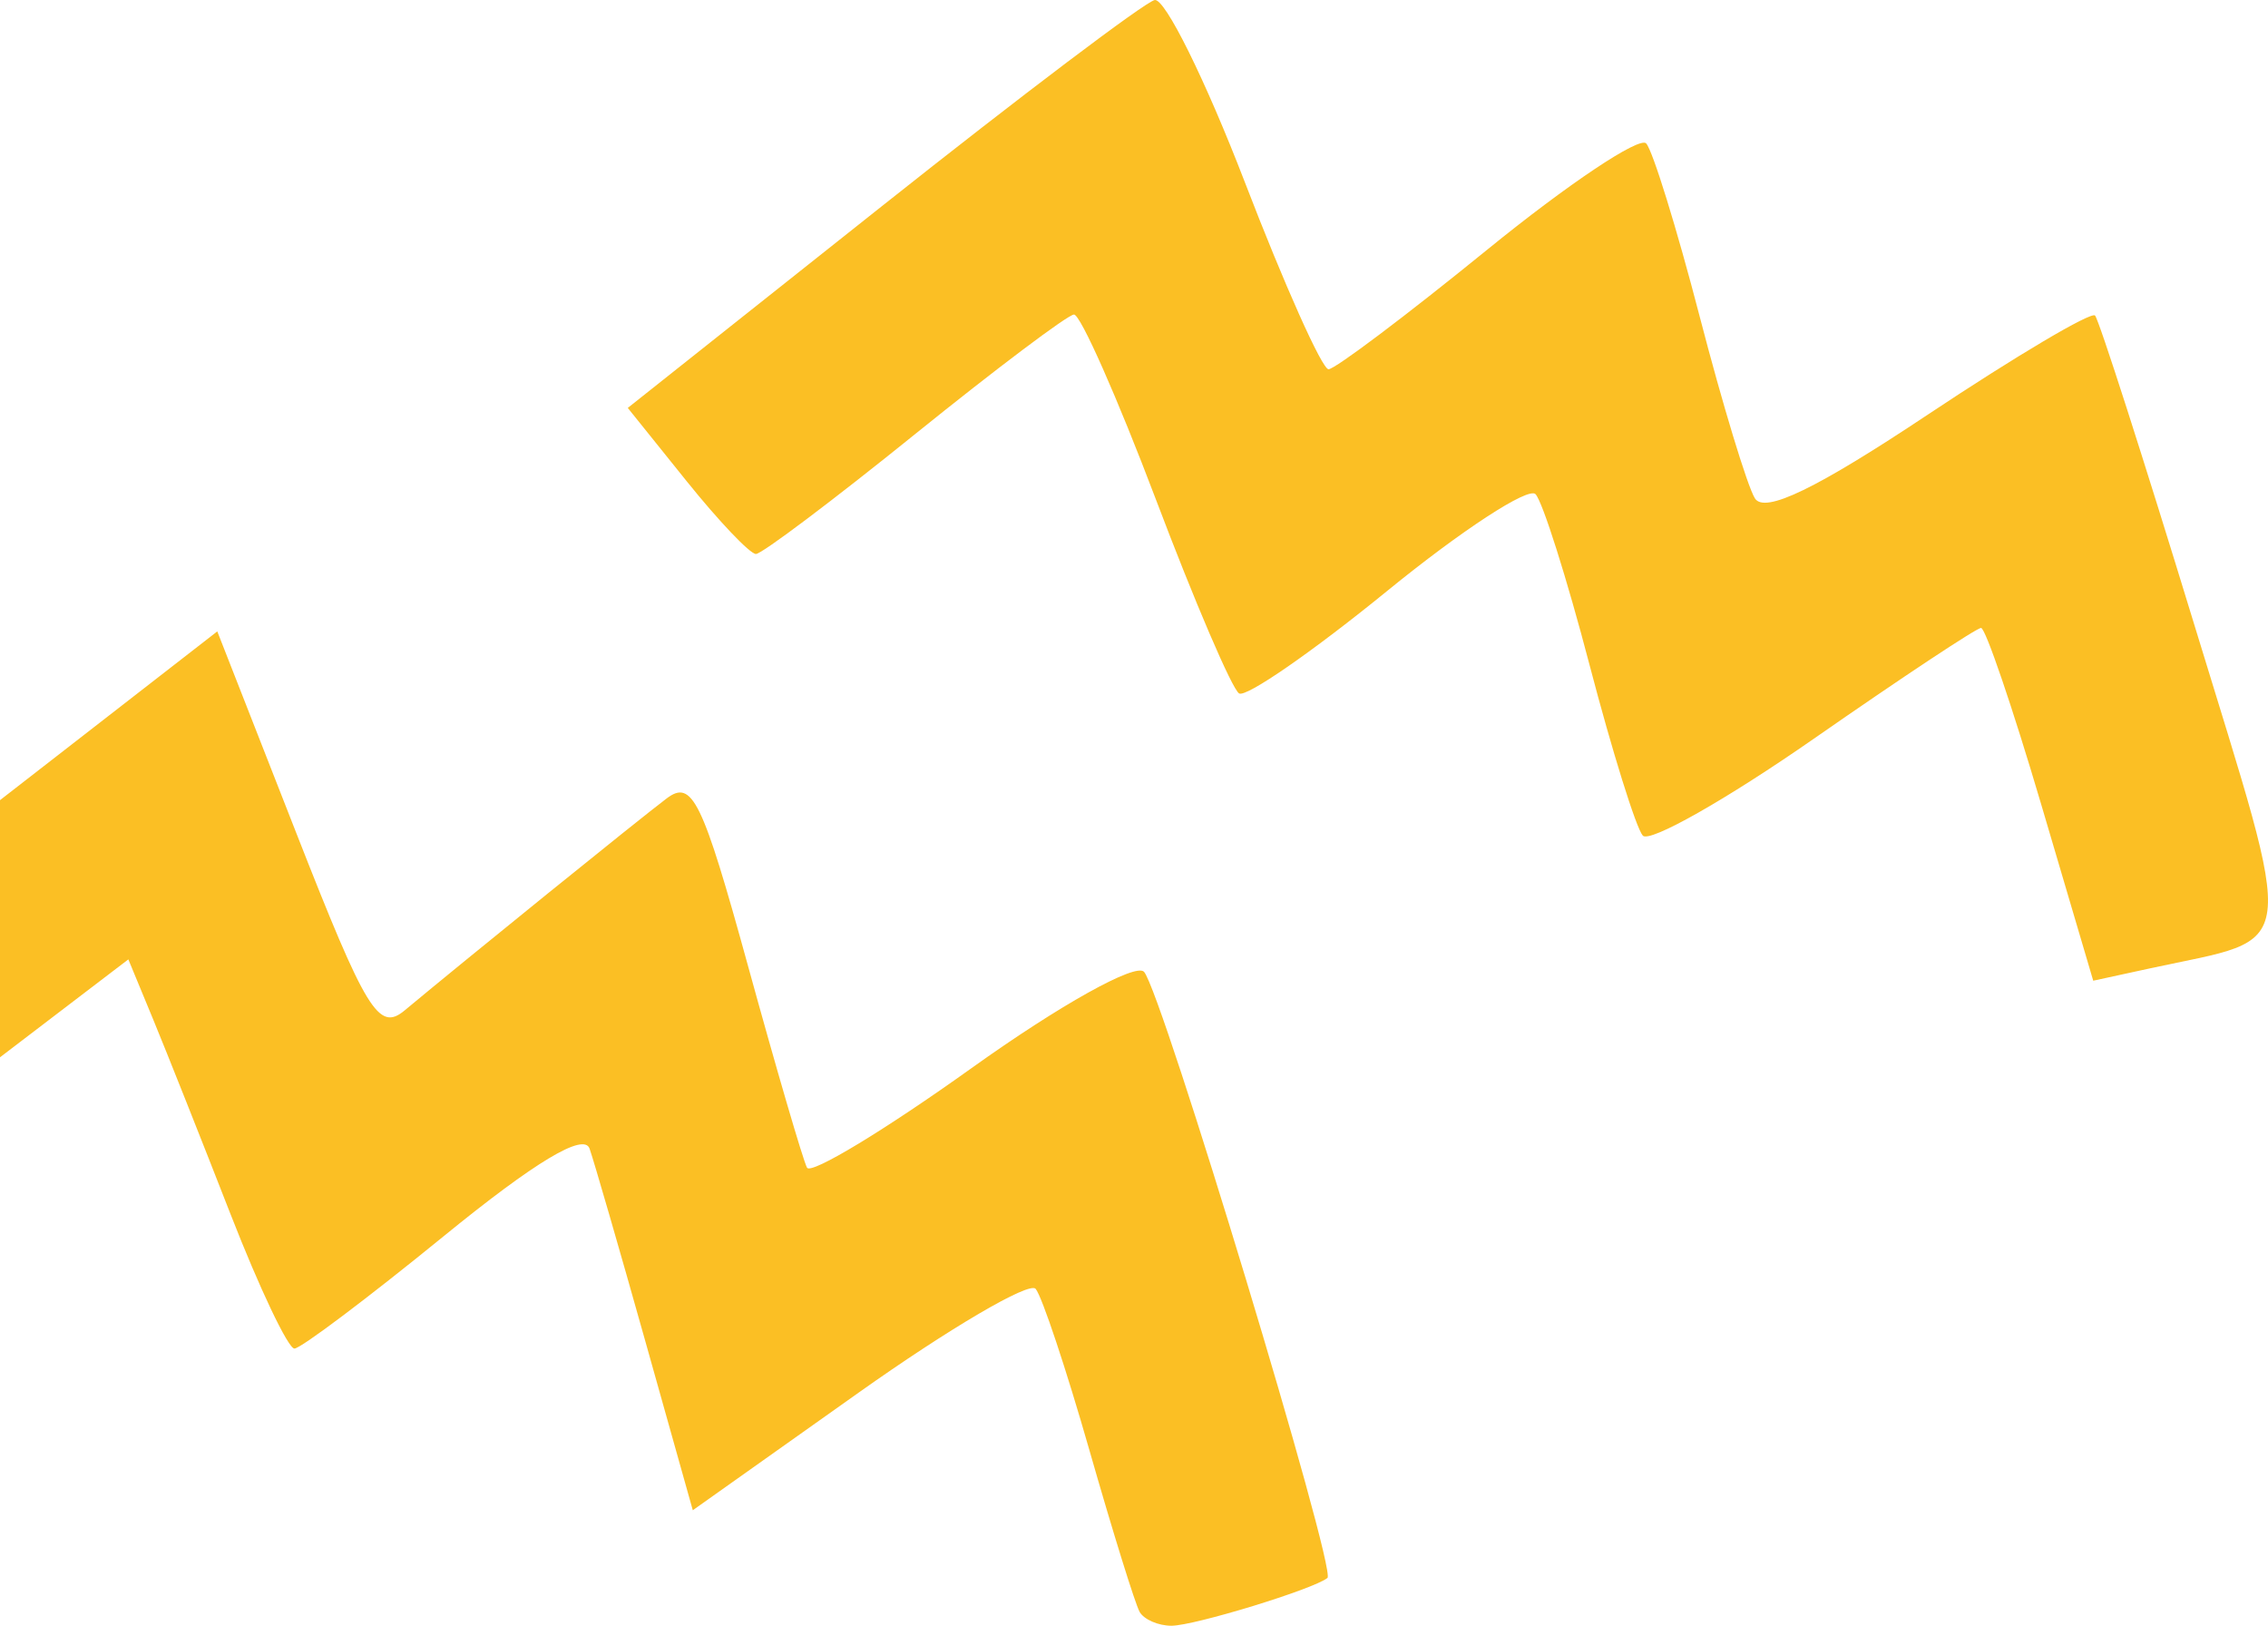
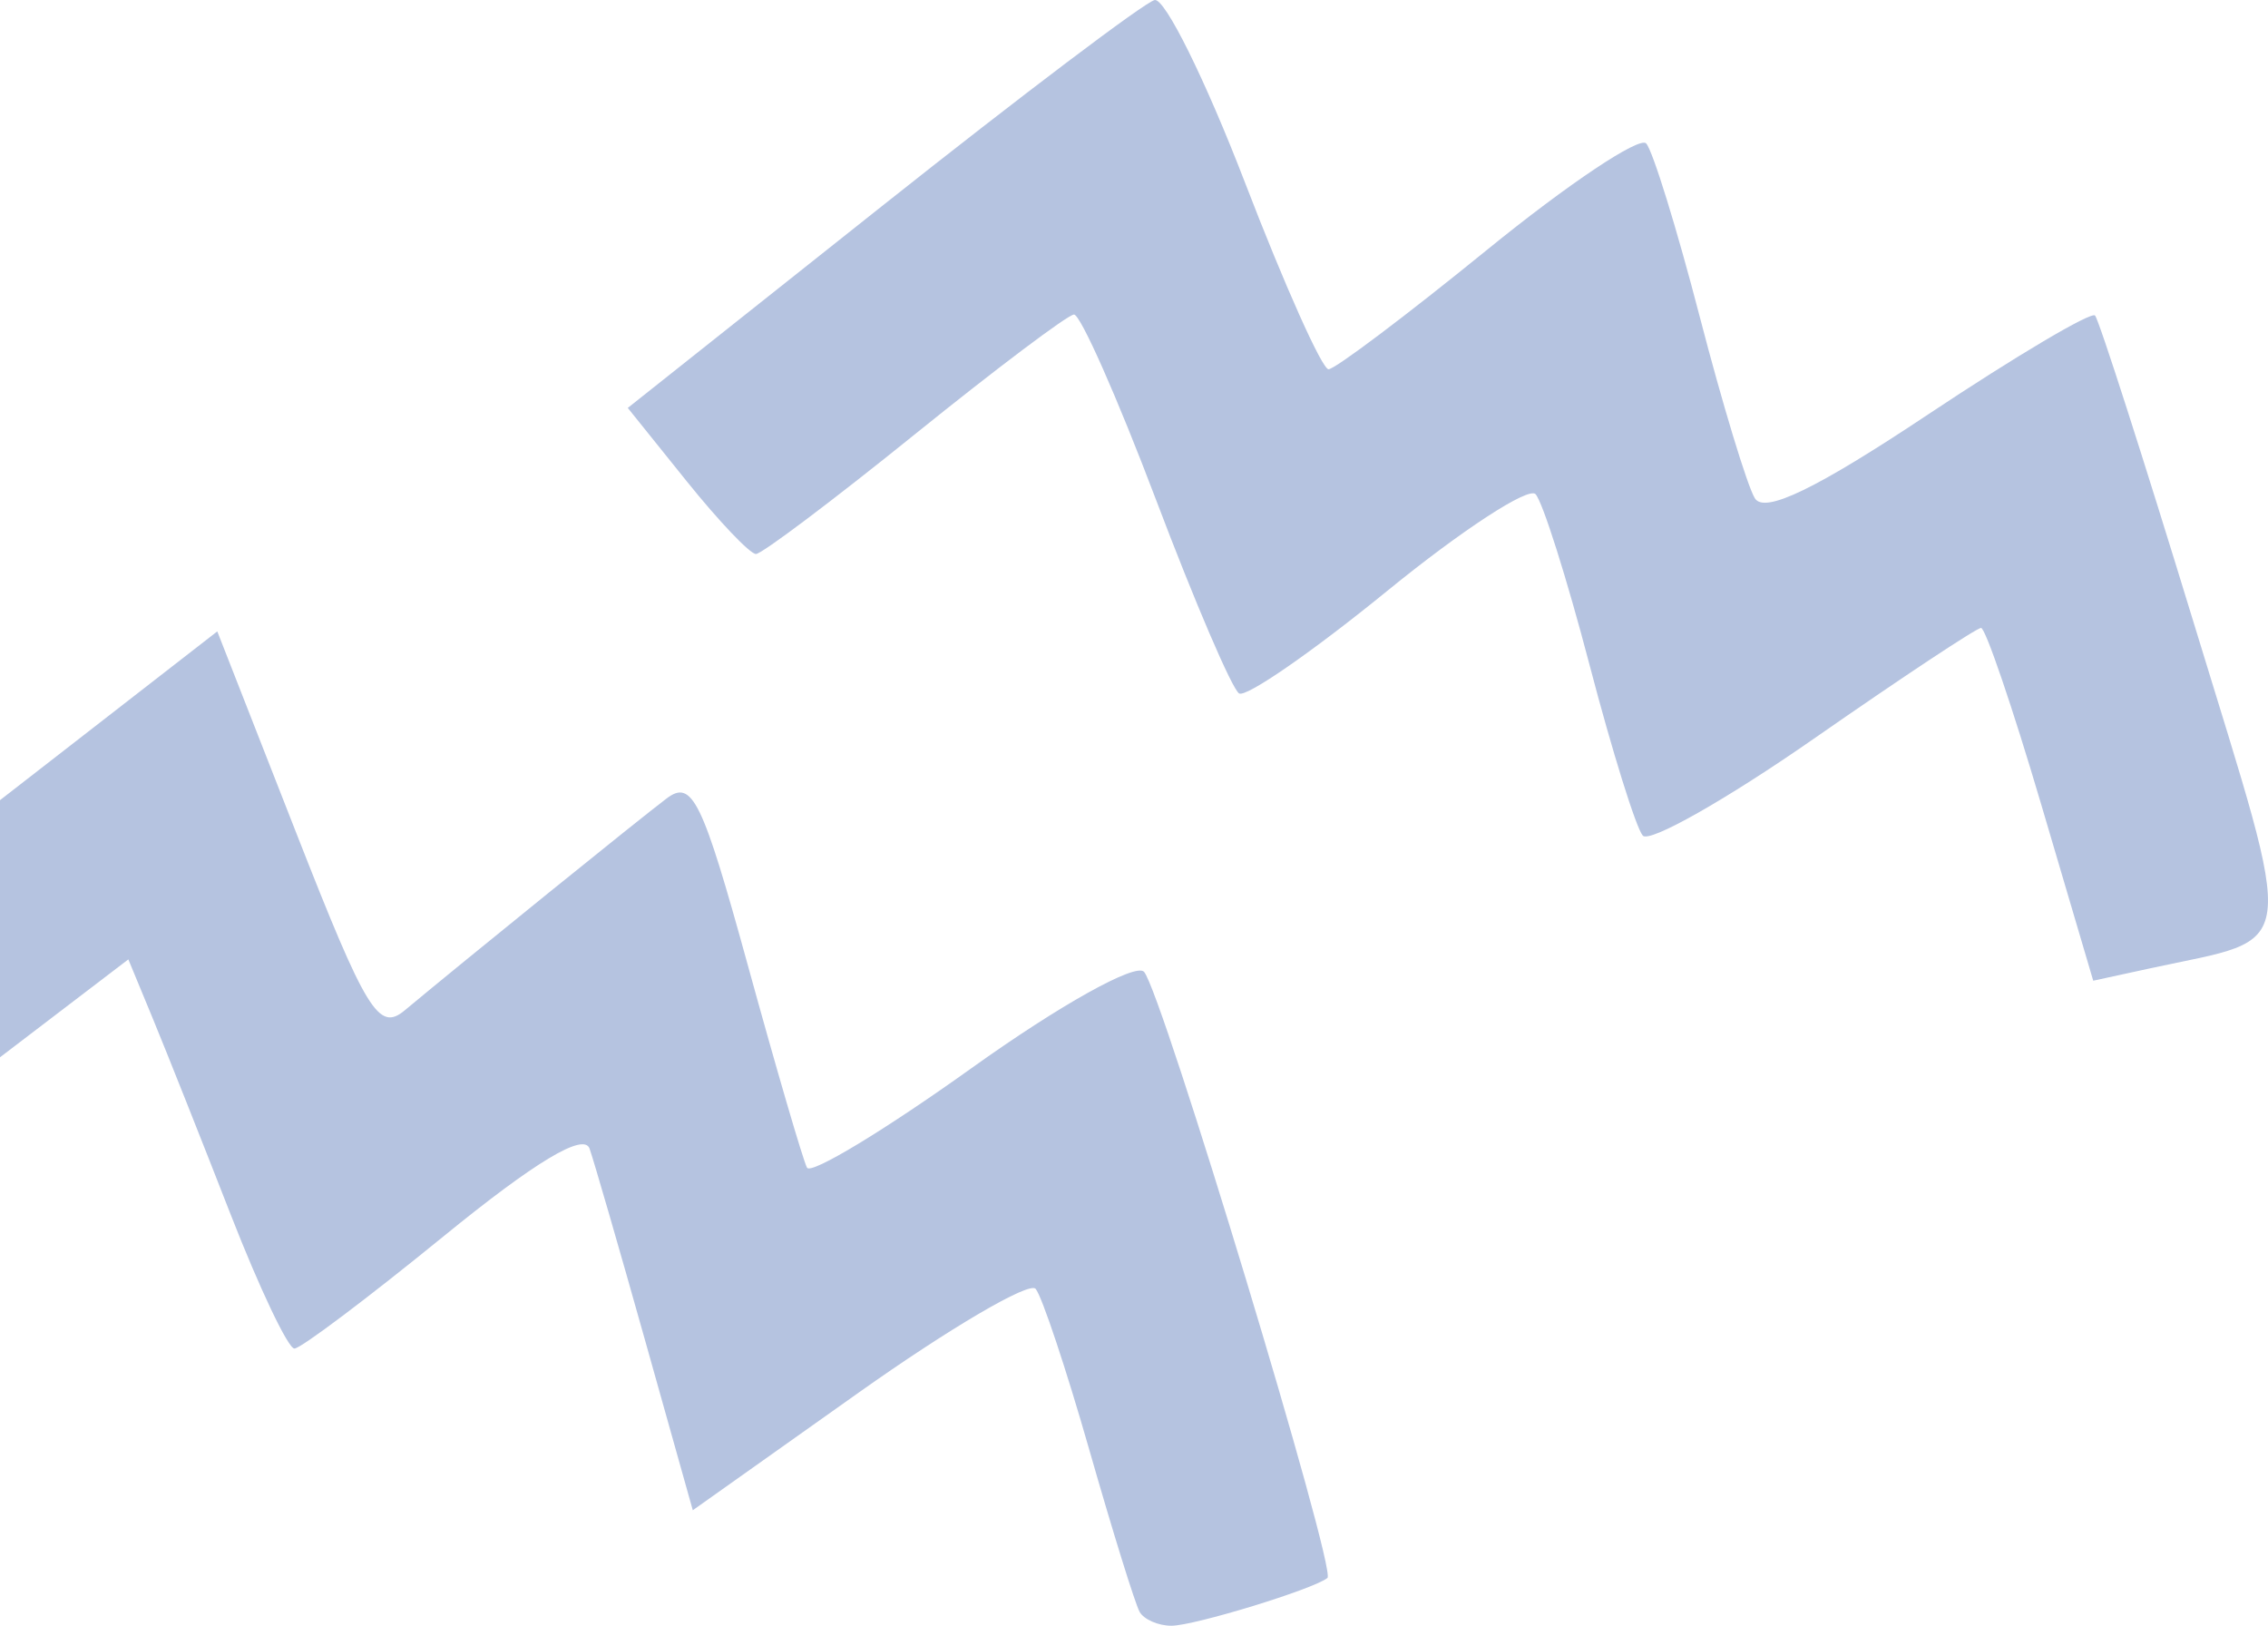
<svg xmlns="http://www.w3.org/2000/svg" version="1.1" id="svg2" width="122.766" height="87.983" viewBox="0 0 122.766 87.983">
  <defs id="defs6" />
  <g id="g8" transform="translate(0,-709.7143)">
-     <path d="m 61.688,796.948 c -0.237,-0.412 -1.46,-4.35 -2.719,-8.75 -1.259,-4.4 -2.569,-8.33 -2.911,-8.733 -0.342,-0.403 -4.658,2.128 -9.59,5.625 l -8.967,6.358 -2.564,-9.125 c -1.41,-5.019 -2.771,-9.719 -3.024,-10.446 -0.306,-0.879 -2.954,0.712 -7.908,4.75 -4.097,3.339 -7.727,6.071 -8.068,6.071 -0.341,0 -1.893,-3.263 -3.449,-7.25 -1.556,-3.987 -3.439,-8.726 -4.184,-10.531 L 6.947,761.636 3.474,764.285 0,766.935 v -6.958 -6.958 l 5.881,-4.567 5.881,-4.567 4.278,10.917 c 3.791,9.673 4.459,10.766 5.869,9.591 3.234,-2.697 12.641,-10.308 14.174,-11.466 1.387,-1.048 1.933,0.075 4.4,9.038 1.549,5.629 2.989,10.553 3.2,10.943 0.211,0.39 4.221,-2.036 8.91,-5.39 4.761,-3.406 8.883,-5.706 9.333,-5.209 0.962,1.061 10.442,32.383 9.928,32.803 -0.741,0.606 -7.21,2.587 -8.446,2.587 -0.71,0 -1.485,-0.338 -1.722,-0.75 z m 48.8,-43.704 c -1.55,-5.25 -3.015,-9.546 -3.254,-9.546 -0.239,0 -4.309,2.696 -9.044,5.99 -4.735,3.295 -8.905,5.657 -9.266,5.25 -0.362,-0.407 -1.659,-4.565 -2.883,-9.24 -1.224,-4.675 -2.54,-8.833 -2.923,-9.24 -0.383,-0.407 -3.995,1.948 -8.027,5.235 -4.032,3.286 -7.641,5.783 -8.02,5.549 -0.379,-0.234 -2.403,-4.952 -4.498,-10.485 -2.095,-5.532 -4.093,-10.041 -4.44,-10.02 -0.347,0.021 -4.231,2.945 -8.631,6.497 -4.4,3.552 -8.262,6.46 -8.583,6.462 -0.32,0.002 -2.012,-1.776 -3.759,-3.95 L 33.981,731.791 47.741,720.868 C 55.308,714.861 61.95,709.843 62.5,709.717 c 0.55,-0.126 2.75,4.319 4.89,9.876 2.139,5.558 4.175,10.105 4.523,10.105 0.349,0 4.214,-2.912 8.59,-6.471 4.376,-3.559 8.248,-6.146 8.605,-5.75 0.357,0.396 1.659,4.608 2.893,9.359 1.234,4.751 2.579,9.181 2.989,9.845 0.523,0.847 3.321,-0.507 9.388,-4.545 4.753,-3.163 8.815,-5.568 9.026,-5.345 0.211,0.224 2.628,7.751 5.371,16.727 5.581,18.262 5.764,16.83 -2.372,18.599 l -3.097,0.673 z" style="fill:#fbbf24" id="path2935-6" />
+     <path d="m 61.688,796.948 c -0.237,-0.412 -1.46,-4.35 -2.719,-8.75 -1.259,-4.4 -2.569,-8.33 -2.911,-8.733 -0.342,-0.403 -4.658,2.128 -9.59,5.625 l -8.967,6.358 -2.564,-9.125 c -1.41,-5.019 -2.771,-9.719 -3.024,-10.446 -0.306,-0.879 -2.954,0.712 -7.908,4.75 -4.097,3.339 -7.727,6.071 -8.068,6.071 -0.341,0 -1.893,-3.263 -3.449,-7.25 -1.556,-3.987 -3.439,-8.726 -4.184,-10.531 L 6.947,761.636 3.474,764.285 0,766.935 v -6.958 -6.958 l 5.881,-4.567 5.881,-4.567 4.278,10.917 c 3.791,9.673 4.459,10.766 5.869,9.591 3.234,-2.697 12.641,-10.308 14.174,-11.466 1.387,-1.048 1.933,0.075 4.4,9.038 1.549,5.629 2.989,10.553 3.2,10.943 0.211,0.39 4.221,-2.036 8.91,-5.39 4.761,-3.406 8.883,-5.706 9.333,-5.209 0.962,1.061 10.442,32.383 9.928,32.803 -0.741,0.606 -7.21,2.587 -8.446,2.587 -0.71,0 -1.485,-0.338 -1.722,-0.75 z m 48.8,-43.704 c -1.55,-5.25 -3.015,-9.546 -3.254,-9.546 -0.239,0 -4.309,2.696 -9.044,5.99 -4.735,3.295 -8.905,5.657 -9.266,5.25 -0.362,-0.407 -1.659,-4.565 -2.883,-9.24 -1.224,-4.675 -2.54,-8.833 -2.923,-9.24 -0.383,-0.407 -3.995,1.948 -8.027,5.235 -4.032,3.286 -7.641,5.783 -8.02,5.549 -0.379,-0.234 -2.403,-4.952 -4.498,-10.485 -2.095,-5.532 -4.093,-10.041 -4.44,-10.02 -0.347,0.021 -4.231,2.945 -8.631,6.497 -4.4,3.552 -8.262,6.46 -8.583,6.462 -0.32,0.002 -2.012,-1.776 -3.759,-3.95 L 33.981,731.791 47.741,720.868 C 55.308,714.861 61.95,709.843 62.5,709.717 c 0.55,-0.126 2.75,4.319 4.89,9.876 2.139,5.558 4.175,10.105 4.523,10.105 0.349,0 4.214,-2.912 8.59,-6.471 4.376,-3.559 8.248,-6.146 8.605,-5.75 0.357,0.396 1.659,4.608 2.893,9.359 1.234,4.751 2.579,9.181 2.989,9.845 0.523,0.847 3.321,-0.507 9.388,-4.545 4.753,-3.163 8.815,-5.568 9.026,-5.345 0.211,0.224 2.628,7.751 5.371,16.727 5.581,18.262 5.764,16.83 -2.372,18.599 l -3.097,0.673 z" style="fill:#b5c3e0" id="path2935-6" />
  </g>
  <g id="layer1" transform="translate(0,-709.7143)" />
</svg>
